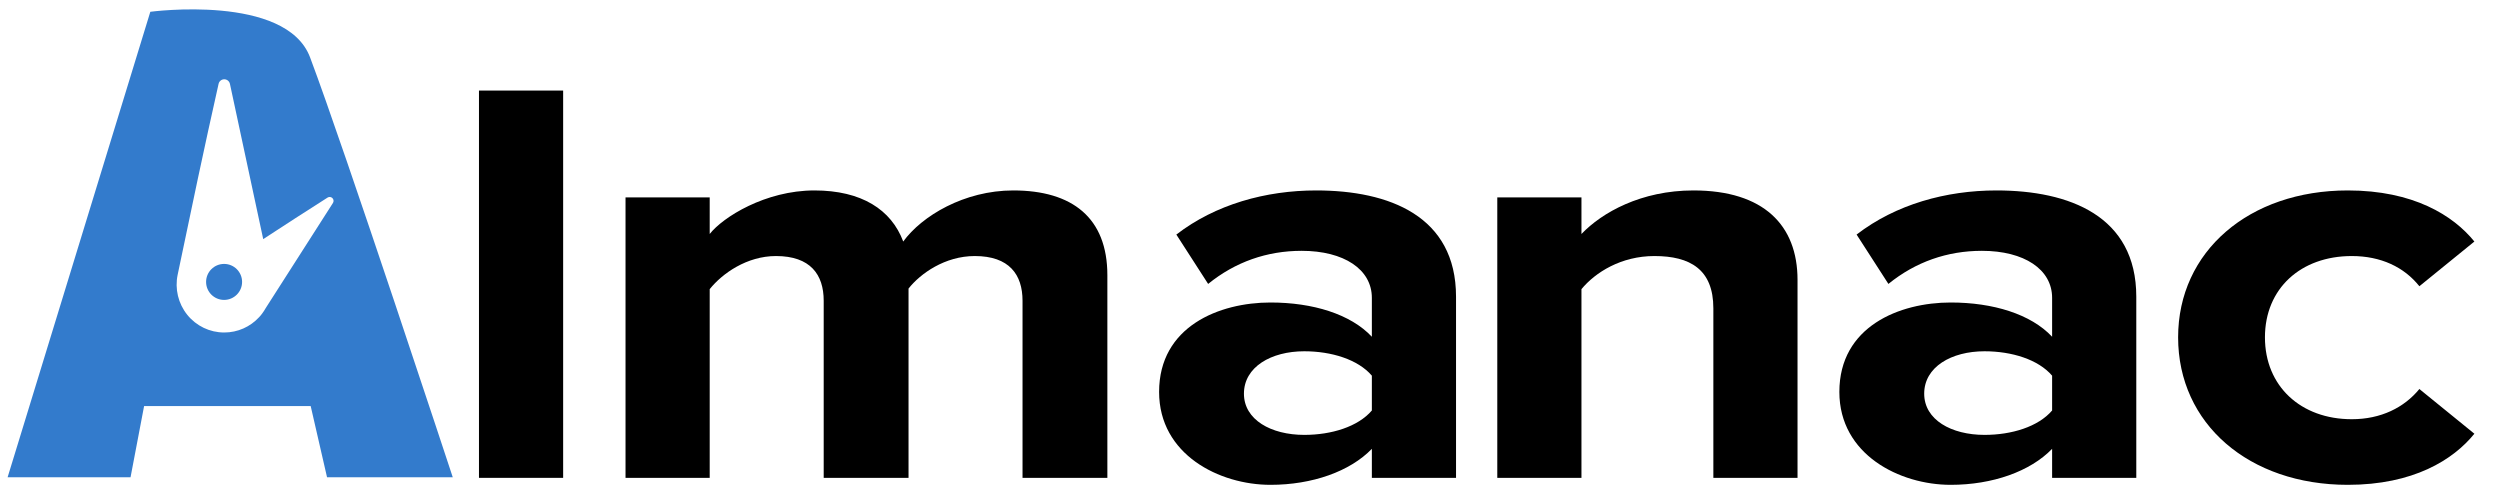
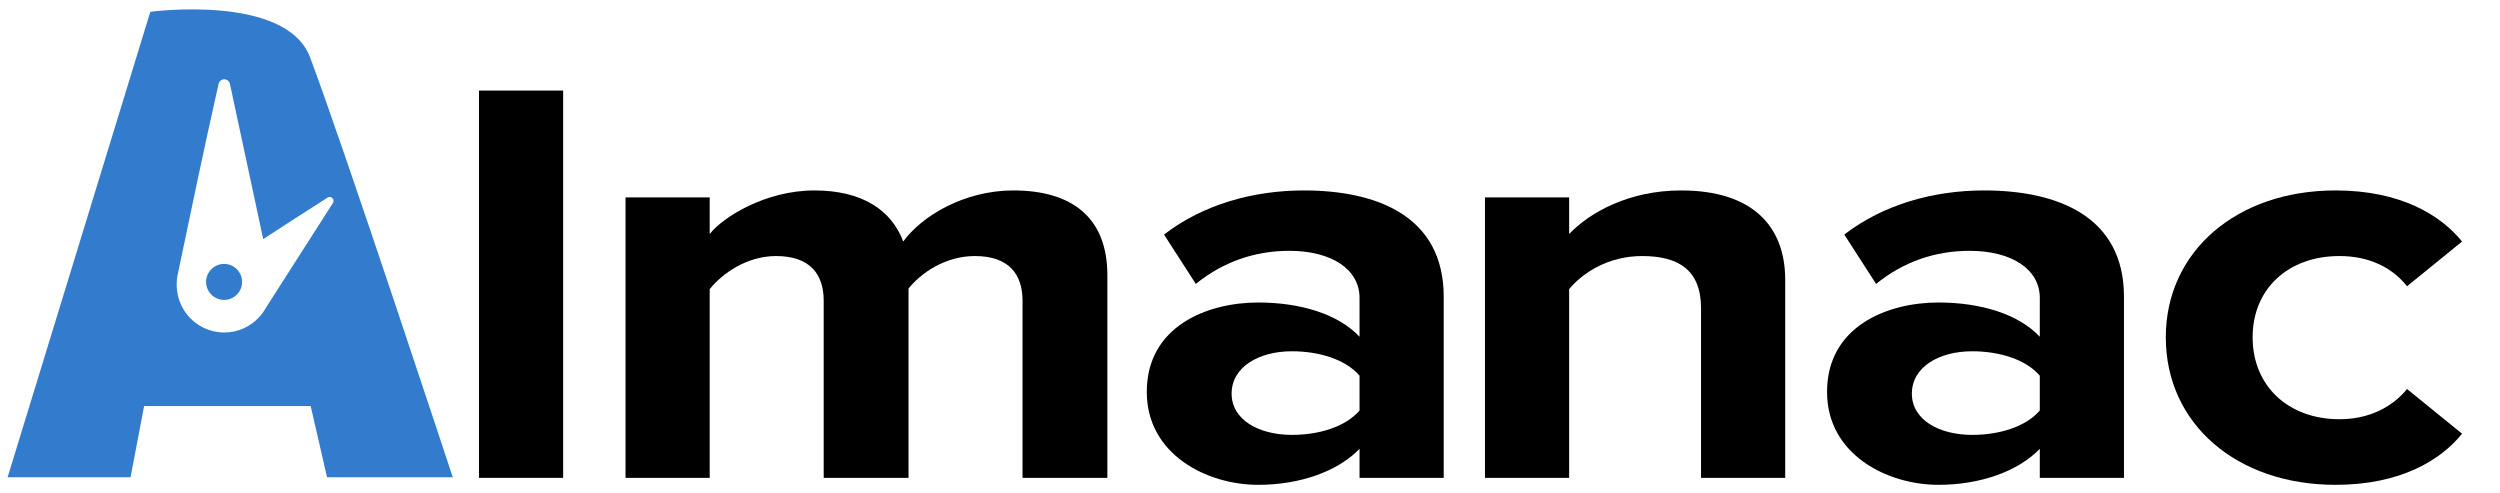
<svg xmlns="http://www.w3.org/2000/svg" width="100%" height="100%" viewBox="0 0 203 40" version="1.1" xml:space="preserve" style="fill-rule:evenodd;clip-rule:evenodd;stroke-linejoin:round;stroke-miterlimit:2;">
  <g id="Artboard1" transform="matrix(0.608496,0,0,0.833333,0,0)">
    <rect x="0" y="0" width="332" height="48" style="fill:none;" />
    <g transform="matrix(1.608551,0,0,1.328229,-12.43244,-0.473313)">
      <rect x="47.464" y="7" width="6.983" height="28.412" style="fill-rule:nonzero;" />
    </g>
    <g transform="matrix(1.608551,0,0,1.328229,-15.25196,-0.473313)">
      <path d="M101.348,35.412L101.348,20.546C101.348,16.329 98.434,14.327 93.54,14.327C89.472,14.327 85.953,16.201 84.413,18.075C83.423,15.732 80.949,14.327 77.045,14.327C72.976,14.327 69.457,16.286 68.358,17.522L68.358,14.838L61.375,14.838L61.375,35.412L68.358,35.412L68.358,21.568C69.402,20.418 71.437,19.14 73.856,19.14C76.715,19.14 77.815,20.503 77.815,22.42L77.815,35.412L84.853,35.412L84.853,21.526C85.843,20.418 87.877,19.14 90.351,19.14C93.21,19.14 94.31,20.503 94.31,22.42L94.31,35.412L101.348,35.412Z" style="fill-rule:nonzero;" />
    </g>
-     <g transform="matrix(1.608551,0,0,1.328229,-16.66172,-0.473313)">
+     <g transform="matrix(1.608551,0,0,1.328229,-18.30512,-0.473313)">
      <path d="M131.149,35.412L131.149,22.122C131.149,16.201 125.596,14.327 119.548,14.327C115.369,14.327 111.19,15.349 107.946,17.564L110.585,21.185C112.84,19.566 115.479,18.757 118.338,18.757C121.857,18.757 124.166,20.12 124.166,22.207L124.166,25.061C122.407,23.4 119.273,22.548 115.754,22.548C111.52,22.548 106.516,24.295 106.516,29.108C106.516,33.709 111.52,35.924 115.754,35.924C119.218,35.924 122.352,34.944 124.166,33.283L124.166,35.412L131.149,35.412ZM124.166,30.471C123.012,31.664 120.812,32.26 118.558,32.26C115.809,32.26 113.554,31.153 113.554,29.236C113.554,27.276 115.809,26.126 118.558,26.126C120.812,26.126 123.012,26.723 124.166,27.915L124.166,30.471Z" style="fill-rule:nonzero;" />
    </g>
-     <g transform="matrix(1.608551,0,0,1.328229,-22.30076,-0.473313)">
+     <g transform="matrix(1.608551,0,0,1.328229,-23.94416,-0.473313)">
      <path d="M162.985,35.412L162.985,20.887C162.985,16.883 160.181,14.327 154.352,14.327C150.009,14.327 146.765,15.945 145.06,17.522L145.06,14.838L138.077,14.838L138.077,35.412L145.06,35.412L145.06,21.568C146.215,20.333 148.359,19.14 151.108,19.14C154.077,19.14 156.002,20.12 156.002,22.974L156.002,35.412L162.985,35.412Z" style="fill-rule:nonzero;" />
    </g>
-     <g transform="matrix(1.608551,0,0,1.328229,-25.12028,-0.473313)">
+     <g transform="matrix(1.608551,0,0,1.328229,-26.76368,-0.473313)">
      <path d="M192.841,35.412L192.841,22.122C192.841,16.201 187.288,14.327 181.239,14.327C177.061,14.327 172.882,15.349 169.638,17.564L172.277,21.185C174.531,19.566 177.171,18.757 180.03,18.757C183.549,18.757 185.858,20.12 185.858,22.207L185.858,25.061C184.099,23.4 180.964,22.548 177.445,22.548C173.212,22.548 168.208,24.295 168.208,29.108C168.208,33.709 173.212,35.924 177.445,35.924C180.909,35.924 184.044,34.944 185.858,33.283L185.858,35.412L192.841,35.412ZM185.858,30.471C184.703,31.664 182.504,32.26 180.25,32.26C177.5,32.26 175.246,31.153 175.246,29.236C175.246,27.276 177.5,26.126 180.25,26.126C182.504,26.126 184.703,26.723 185.858,27.915L185.858,30.471Z" style="fill-rule:nonzero;" />
    </g>
-     <g transform="matrix(1.608551,0,0,1.328229,-27.9398,-0.473313)">
+     <g transform="matrix(1.608551,0,0,1.328229,-29.5832,-0.473313)">
      <path d="M198.064,25.104C198.064,31.451 203.948,35.924 212.14,35.924C217.584,35.924 220.883,34.092 222.642,32.175L218.078,28.895C216.814,30.258 214.889,31.11 212.47,31.11C208.236,31.11 205.267,28.682 205.267,25.104C205.267,21.526 208.236,19.14 212.47,19.14C214.889,19.14 216.814,19.95 218.078,21.355L222.642,18.075C220.883,16.158 217.584,14.327 212.14,14.327C203.948,14.327 198.064,18.799 198.064,25.104Z" style="fill-rule:nonzero;" />
    </g>
    <g transform="matrix(0.372753,0,0,0.272182,65.47247,41.32528)">
      <path d="M-13.56,19.024L-58.569,19.024L-64.422,-6.465L-124.058,-6.465L-128.911,19.024L-172.92,19.024L-121.832,-147.611C-121.832,-147.611 -73.251,-154.125 -64.648,-131.305C-52.288,-98.522 -13.56,19.024 -13.56,19.024ZM-81.418,-66.228C-85.407,-84.929 -89.435,-103.565 -93.328,-121.787C-93.534,-122.756 -94.384,-123.447 -95.366,-123.447C-96.336,-123.447 -97.179,-122.77 -97.393,-121.815C-102.433,-99.444 -107.264,-76.448 -112.047,-53.471C-113.103,-48.416 -111.841,-43.15 -108.612,-39.139C-105.383,-35.127 -100.532,-32.798 -95.407,-32.798L-95.344,-32.798C-90.59,-32.798 -86.07,-34.804 -82.863,-38.298C-82.486,-38.69 -82.134,-39.112 -81.811,-39.561C-81.334,-40.194 -80.903,-40.855 -80.521,-41.54C-72.407,-54.173 -64.339,-66.85 -56.452,-79.166C-56.099,-79.717 -56.176,-80.442 -56.636,-80.906C-57.096,-81.37 -57.815,-81.452 -58.366,-81.102C-65.996,-76.257 -73.695,-71.273 -81.418,-66.228ZM-95.422,-57.348C-91.866,-57.348 -88.979,-54.461 -88.979,-50.905C-88.979,-47.348 -91.866,-44.461 -95.422,-44.461C-98.979,-44.461 -101.866,-47.348 -101.866,-50.905C-101.866,-54.461 -98.979,-57.348 -95.422,-57.348Z" style="fill:rgb(51,123,204);" />
    </g>
  </g>
</svg>
